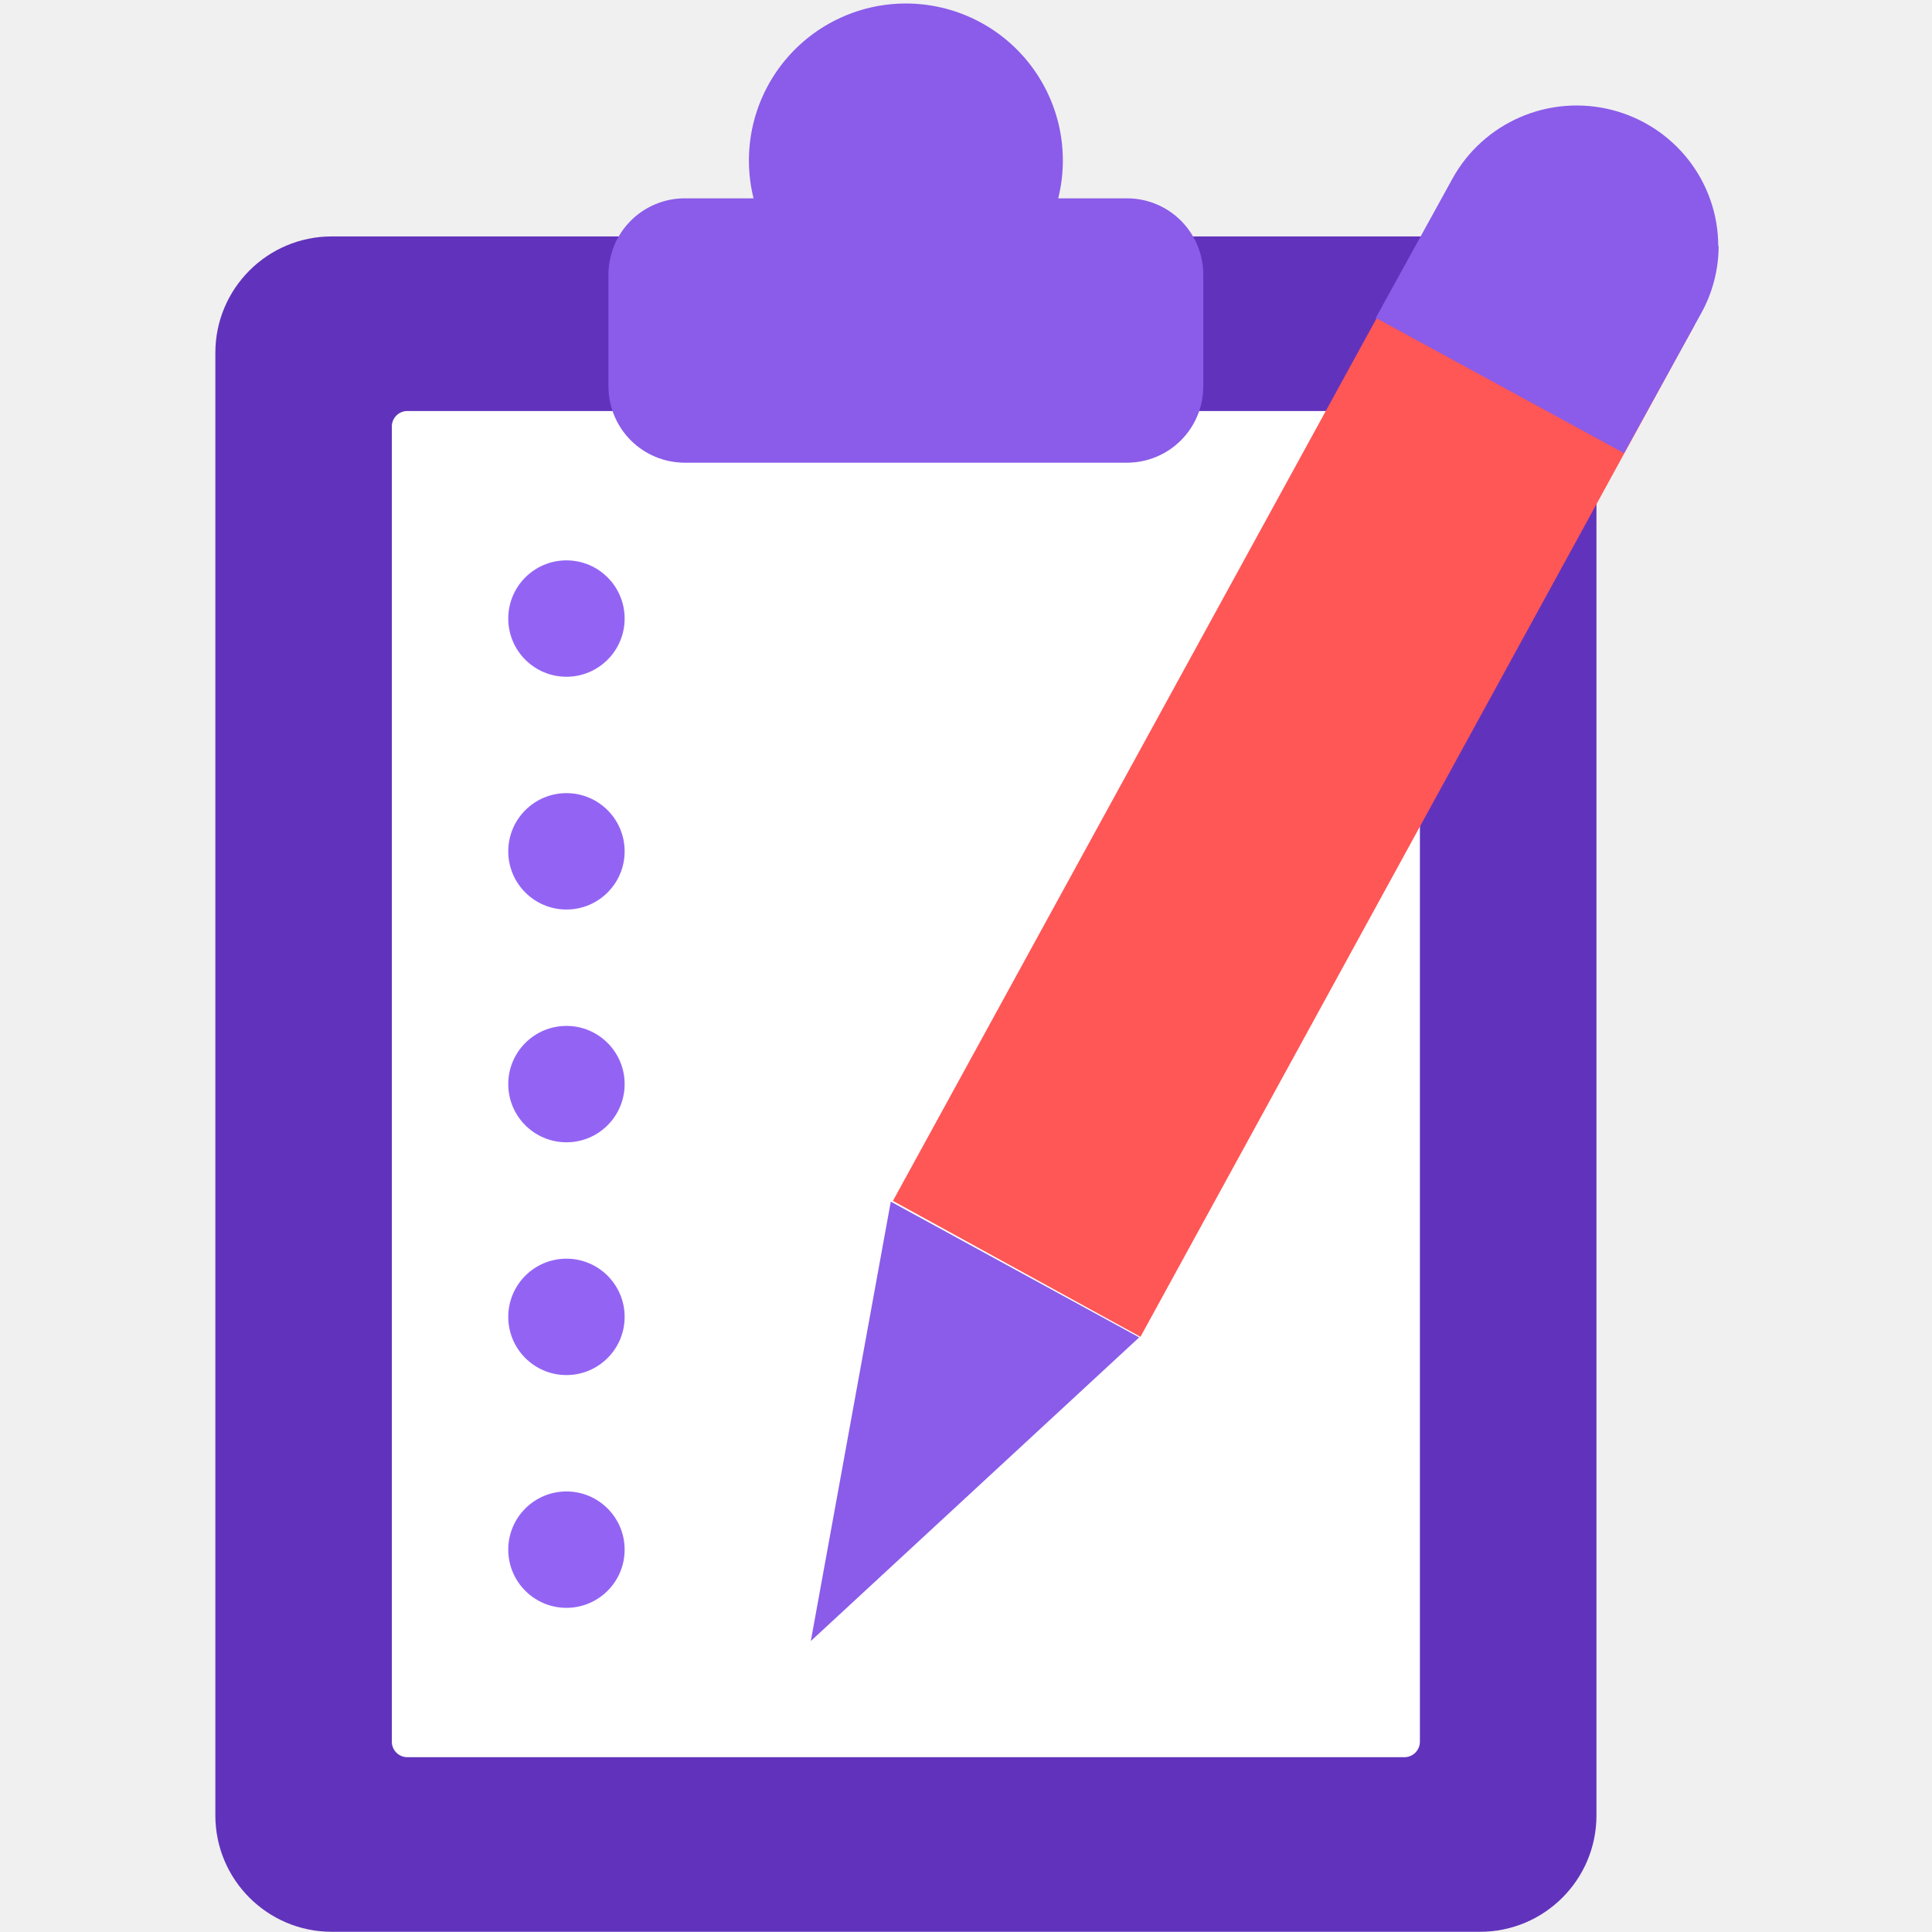
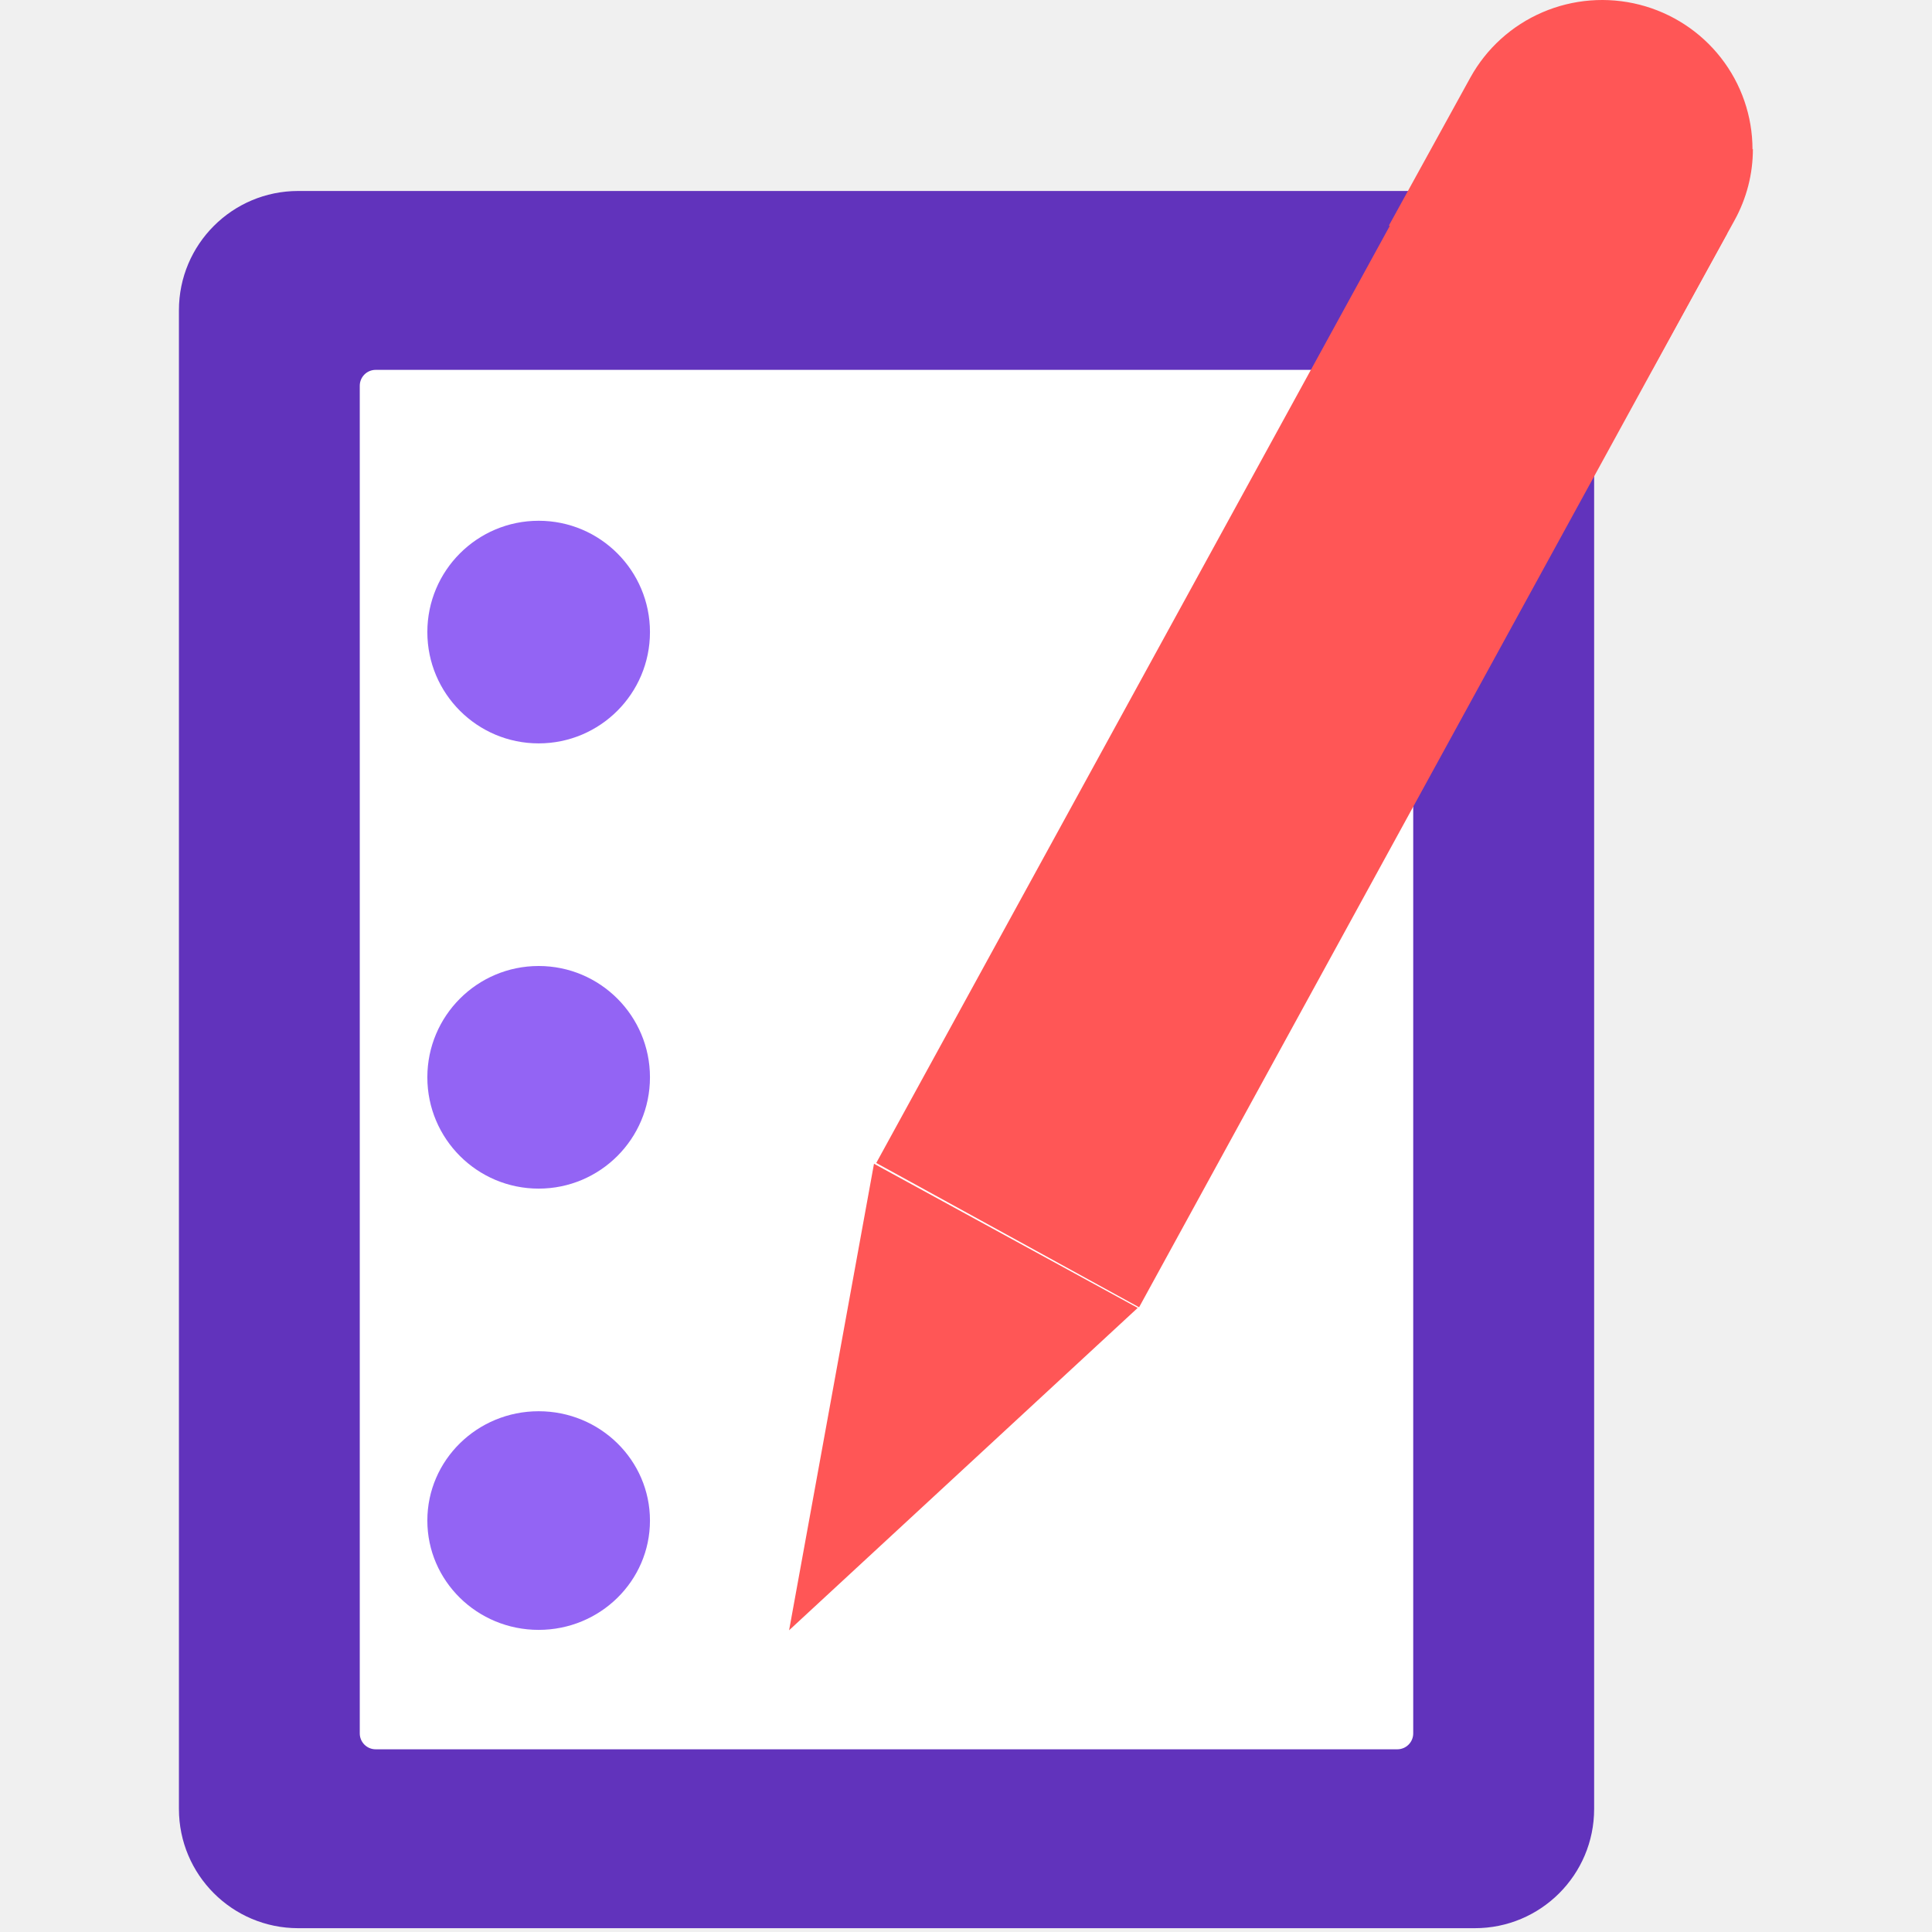
- <svg xmlns="http://www.w3.org/2000/svg" width="24" height="24" viewBox="0 0 388 498" fill="none">
-   <path d="M326.51 60.943H30.51C13.941 60.943 0.51 74.375 0.51 90.943V467.943C0.51 484.512 13.941 497.943 30.51 497.943H326.51C343.078 497.943 356.51 484.512 356.51 467.943V90.943C356.51 74.375 343.078 60.943 326.51 60.943Z" fill="#6133BC" />
-   <path d="M307 105.943H50C47.791 105.943 46 107.734 46 109.943V448.943C46 451.152 47.791 452.943 50 452.943H307C309.209 452.943 311 451.152 311 448.943V109.943C311 107.734 309.209 105.943 307 105.943Z" fill="white" />
-   <path d="M217.77 51.123C219.252 45.16 219.357 38.939 218.076 32.929C216.796 26.92 214.163 21.282 210.379 16.442C206.595 11.601 201.758 7.686 196.235 4.994C190.712 2.302 184.649 0.902 178.505 0.902C172.361 0.902 166.297 2.302 160.775 4.994C155.252 7.686 150.415 11.601 146.631 16.442C142.846 21.282 140.214 26.92 138.933 32.929C137.653 38.939 137.758 45.16 139.24 51.123H121.5C116.287 51.123 111.288 53.193 107.602 56.878C103.915 60.563 101.842 65.561 101.84 70.773V99.603C101.84 104.817 103.911 109.818 107.598 113.505C111.285 117.192 116.286 119.263 121.5 119.263H235.5C238.082 119.263 240.638 118.755 243.023 117.767C245.409 116.779 247.576 115.33 249.402 113.505C251.227 111.679 252.675 109.512 253.663 107.127C254.651 104.741 255.16 102.185 255.16 99.603V70.773C255.157 65.561 253.085 60.563 249.398 56.878C245.711 53.193 240.712 51.123 235.5 51.123H217.77Z" fill="#8A5CE9" />
-   <path d="M91.01 174.443C99.294 174.443 106.01 167.728 106.01 159.443C106.01 151.159 99.294 144.443 91.01 144.443C82.725 144.443 76.01 151.159 76.01 159.443C76.01 167.728 82.725 174.443 91.01 174.443Z" fill="#9364F4" />
-   <path d="M91.01 234.443C99.294 234.443 106.01 227.728 106.01 219.443C106.01 211.159 99.294 204.443 91.01 204.443C82.725 204.443 76.01 211.159 76.01 219.443C76.01 227.728 82.725 234.443 91.01 234.443Z" fill="#9364F4" />
-   <path d="M91.01 294.443C99.294 294.443 106.01 287.728 106.01 279.443C106.01 271.159 99.294 264.443 91.01 264.443C82.725 264.443 76.01 271.159 76.01 279.443C76.01 287.728 82.725 294.443 91.01 294.443Z" fill="#9364F4" />
-   <path d="M91.01 354.443C99.294 354.443 106.01 347.728 106.01 339.443C106.01 331.159 99.294 324.443 91.01 324.443C82.725 324.443 76.01 331.159 76.01 339.443C76.01 347.728 82.725 354.443 91.01 354.443Z" fill="#9364F4" />
-   <path d="M91.01 414.443C99.294 414.443 106.01 407.728 106.01 399.443C106.01 391.159 99.294 384.443 91.01 384.443C82.725 384.443 76.01 391.159 76.01 399.443C76.01 407.728 82.725 414.443 91.01 414.443Z" fill="#9364F4" />
-   <path d="M238.638 344.731L154 423L174.612 309.734L238.638 344.731Z" fill="#8A5CE9" />
-   <path d="M381.776 83.824L238.971 344.584L175.159 309.548L318.297 48.351L381.776 83.824Z" fill="#FF5656" />
-   <path d="M388 63.348C388.006 69.436 386.457 75.426 383.499 80.757L363.62 116.808L299.628 81.942L319.41 46.011C323.308 38.952 329.459 33.383 336.894 30.182C344.329 26.98 352.624 26.328 360.473 28.329C368.322 30.329 375.278 34.868 380.244 41.231C385.21 47.593 387.905 55.417 387.903 63.469L388 63.348Z" fill="#8A5CE9" />
+ <svg xmlns="http://www.w3.org/2000/svg" width="24" height="24" viewBox="0 0 397 486" fill="none">
+   <path d="M326.51 48.041H30.51C13.941 48.041 0.51 61.472 0.51 78.041V455.041C0.51 471.61 13.941 485.041 30.51 485.041H326.51C343.078 485.041 356.51 471.61 356.51 455.041V78.041C356.51 61.472 343.078 48.041 326.51 48.041Z" fill="#6133BC" />
+   <path d="M307 93.041H50C47.791 93.041 46 94.832 46 97.041V436.041C46 438.25 47.791 440.041 50 440.041H307C309.209 440.041 311 438.25 311 436.041V97.041C311 94.832 309.209 93.041 307 93.041Z" fill="white" />
+   <path d="M91 187C106.464 187 119 174.464 119 159C119 143.536 106.464 131 91 131C75.536 131 63 143.536 63 159C63 174.464 75.536 187 91 187Z" fill="#9364F4" />
+   <path d="M91 299C106.464 299 119 286.464 119 271C119 255.536 106.464 243 91 243C75.536 243 63 255.536 63 271C63 286.464 75.536 299 91 299Z" fill="#9364F4" />
+   <path d="M91 410C106.464 410 119 397.688 119 382.5C119 367.312 106.464 355 91 355C75.536 355 63 367.312 63 382.5C63 397.688 75.536 410 91 410Z" fill="#9364F4" />
+   <path d="M241.694 329.003L154 410.098L175.356 292.743L241.694 329.003Z" fill="#FF5656" />
+   <path d="M389.999 58.677L242.038 328.851L175.923 292.55L324.229 21.923L389.999 58.677Z" fill="#FF5656" />
+   <path d="M396.447 37.462C396.454 43.77 394.849 49.976 391.784 55.499L371.187 92.852L304.885 56.727L325.38 19.5C329.419 12.186 335.793 6.415 343.496 3.098C351.199 -0.219 359.794 -0.894 367.926 1.178C376.059 3.251 383.265 7.954 388.411 14.546C393.557 21.138 396.349 29.244 396.347 37.587L396.447 37.462Z" fill="#FF5656" />
</svg>
